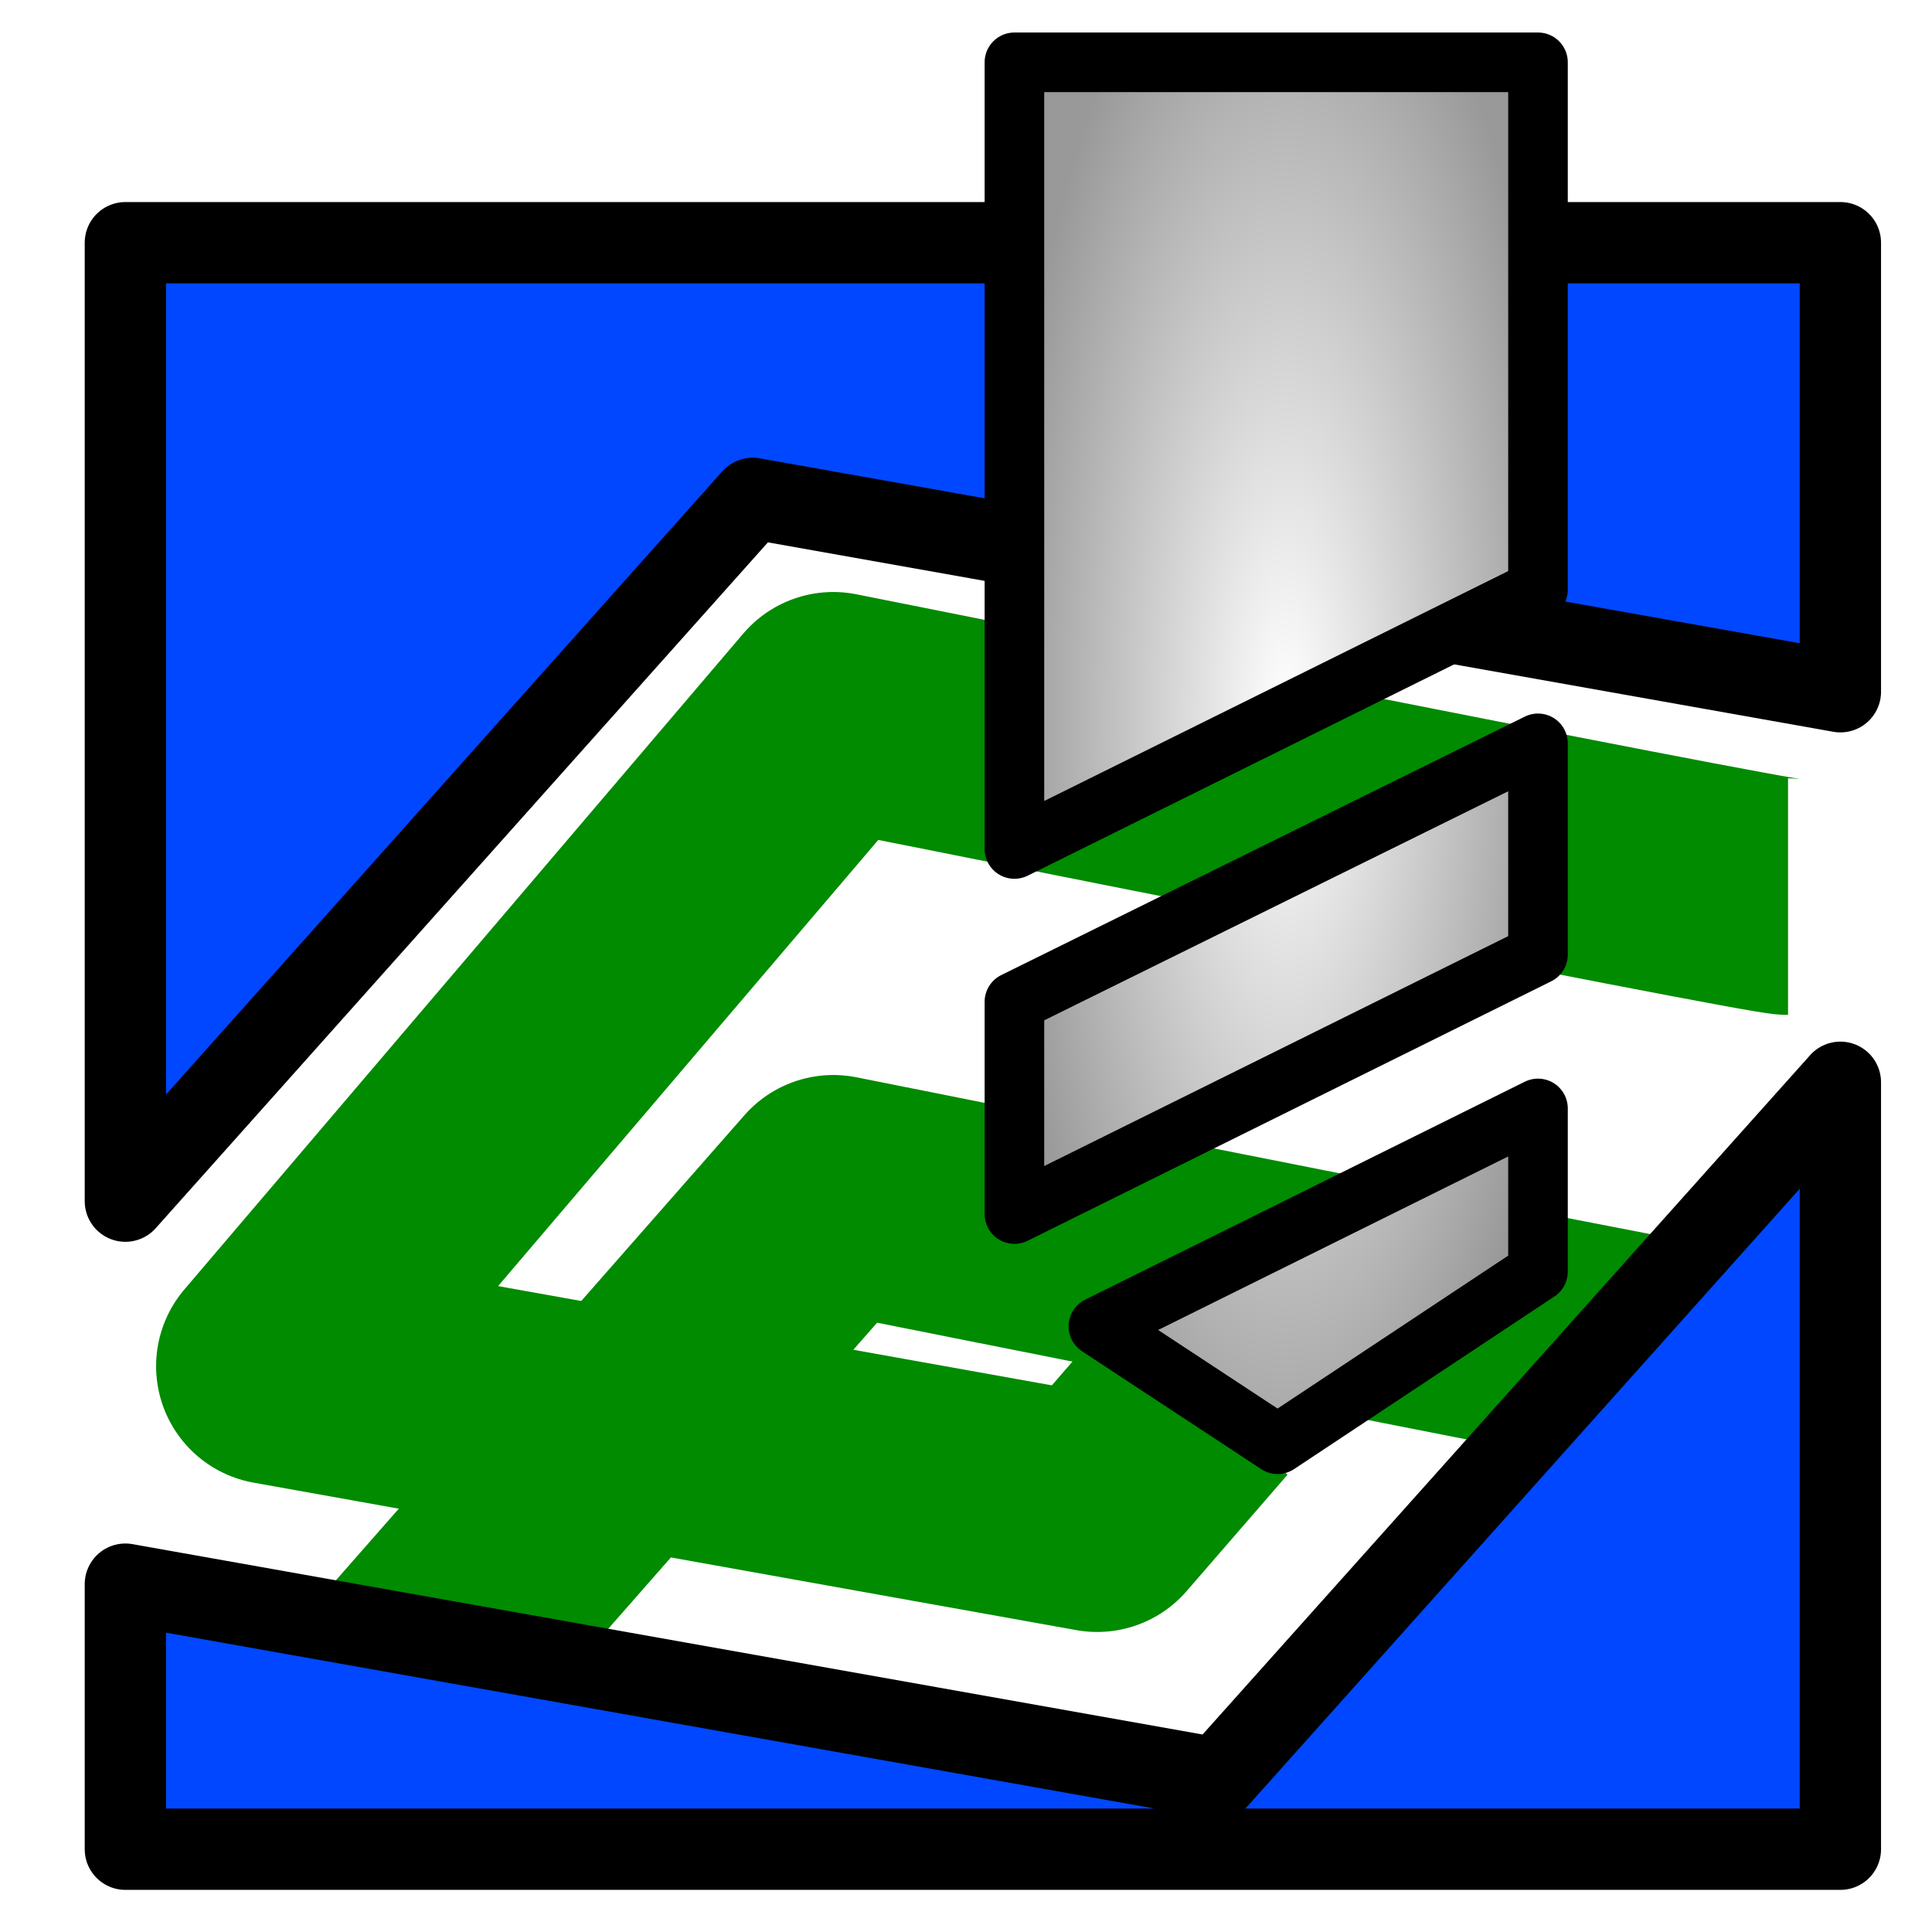
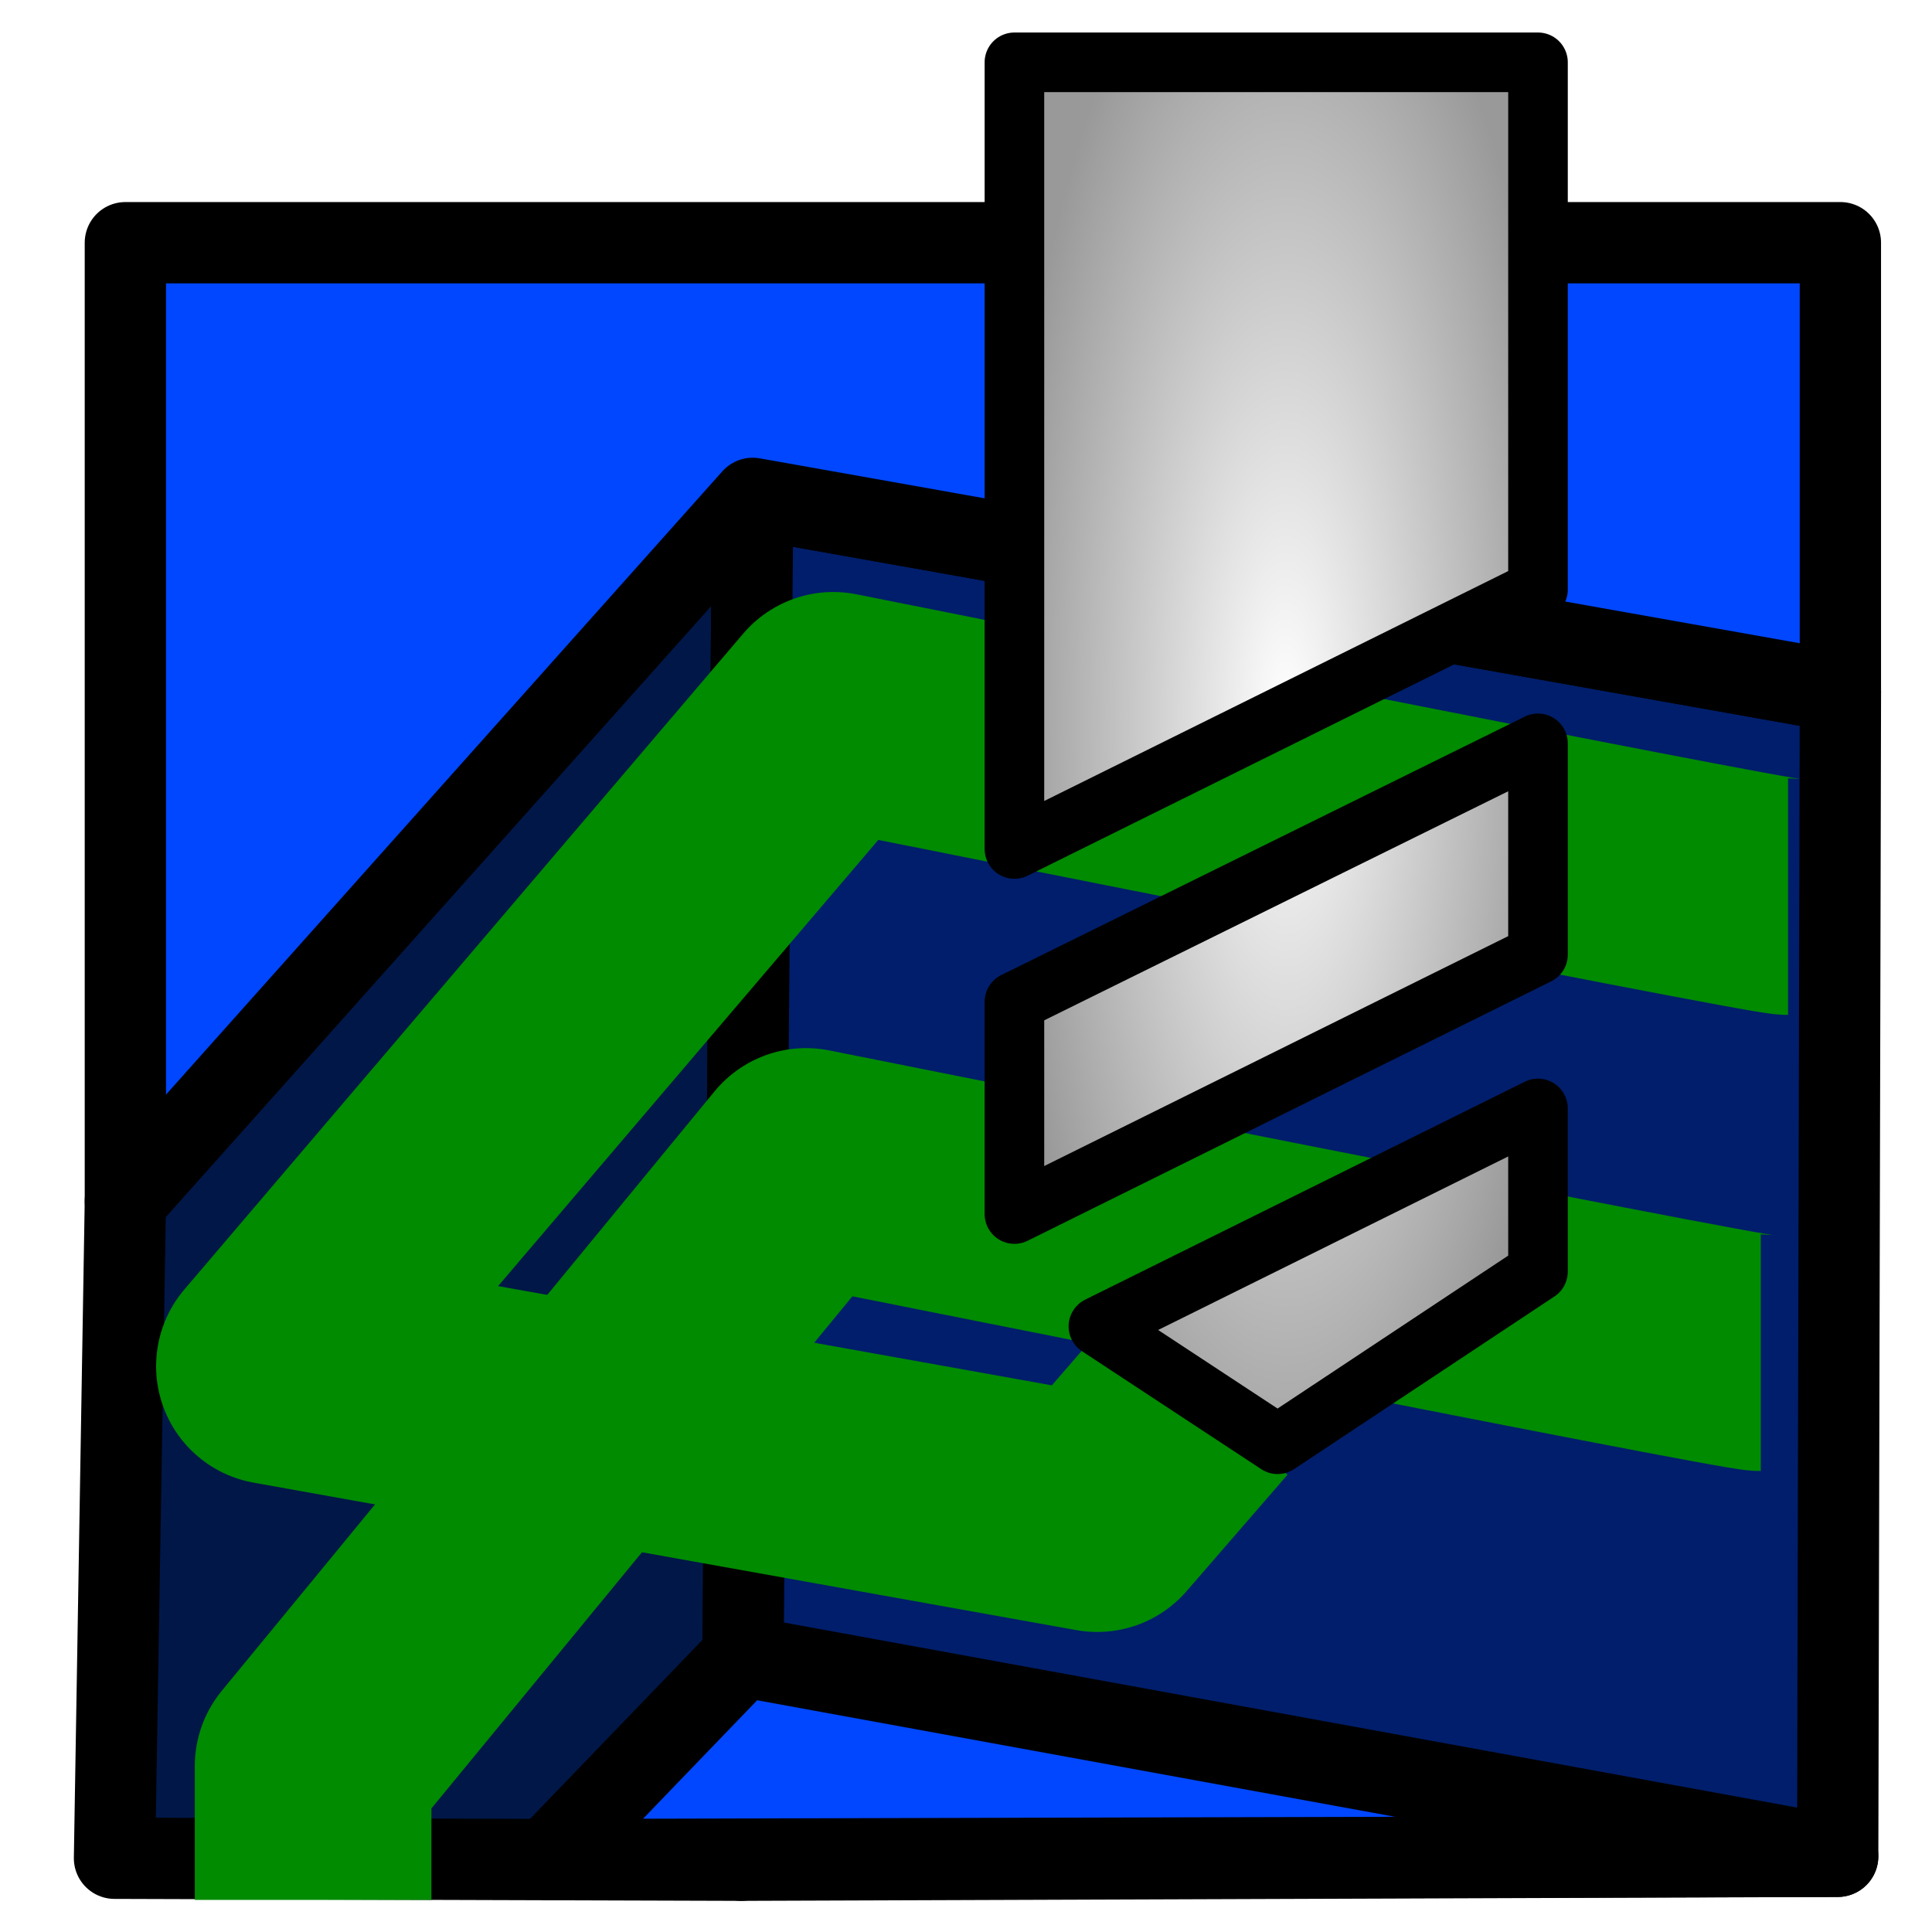
<svg xmlns="http://www.w3.org/2000/svg" xmlns:xlink="http://www.w3.org/1999/xlink" width="64px" height="64px" id="svg2816" version="1.1">
  <defs id="defs2818">
    <linearGradient id="linearGradient4513">
      <stop style="stop-color:#ffffff;stop-opacity:1;" offset="0" id="stop4515" />
      <stop style="stop-color:#999999;stop-opacity:1;" offset="1" id="stop4517" />
    </linearGradient>
    <linearGradient id="linearGradient3681">
      <stop id="stop3697" offset="0" style="stop-color:#fff110;stop-opacity:1;" />
      <stop style="stop-color:#cf7008;stop-opacity:1;" offset="1" id="stop3685" />
    </linearGradient>
    <pattern patternTransform="matrix(0.6764373,-0.8182915,2.457831,1.884455,-26.45061,18.29495)" id="pattern5231" xlink:href="#Strips1_1-4" />
    <pattern id="Strips1_1-4" patternTransform="matrix(0.6677284,-1.003708,2.426188,2.311455,3.476099,3.534923)" height="1" width="2" patternUnits="userSpaceOnUse">
      <rect id="rect4483-4" height="2" width="1" y="-0.5" x="0" style="fill:black;stroke:none" />
    </pattern>
    <pattern patternTransform="matrix(0.6677284,-1.003708,2.426188,2.311455,39.61838,8.96928)" id="pattern5231-4" xlink:href="#Strips1_1-6" />
    <pattern id="Strips1_1-6" patternTransform="matrix(0.6677284,-1.003708,2.426188,2.311455,3.476099,3.534923)" height="1" width="2" patternUnits="userSpaceOnUse">
      <rect id="rect4483-0" height="2" width="1" y="-0.5" x="0" style="fill:black;stroke:none" />
    </pattern>
    <pattern patternTransform="matrix(0.6651338,-1.06313,2.41676,2.448297,-49.76257,2.954681)" id="pattern5296" xlink:href="#pattern5231-3" />
    <pattern patternTransform="matrix(0.6677284,-1.003708,2.426188,2.311455,-26.33628,10.8872)" id="pattern5231-3" xlink:href="#Strips1_1-4-3" />
    <pattern id="Strips1_1-4-3" patternTransform="matrix(0.6677284,-1.003708,2.426188,2.311455,3.476099,3.534923)" height="1" width="2" patternUnits="userSpaceOnUse">
      <rect id="rect4483-4-6" height="2" width="1" y="-0.5" x="0" style="fill:black;stroke:none" />
    </pattern>
    <pattern patternTransform="matrix(0.4284489,-0.6215585,1.556767,1.431396,27.94841,13.30646)" id="pattern5330" xlink:href="#Strips1_1-9" />
    <pattern id="Strips1_1-9" patternTransform="matrix(0.6677284,-1.003708,2.426188,2.311455,3.476099,3.534923)" height="1" width="2" patternUnits="userSpaceOnUse">
      <rect id="rect4483-3" height="2" width="1" y="-0.5" x="0" style="fill:black;stroke:none" />
    </pattern>
    <linearGradient xlink:href="#linearGradient3681" id="linearGradient3687" x1="37.898" y1="41.088" x2="4.061" y2="40.169" gradientUnits="userSpaceOnUse" gradientTransform="translate(127.2727,-51.27273)" />
    <linearGradient xlink:href="#linearGradient3681" id="linearGradient3695" x1="37.894" y1="40.485" x2="59.811" y2="43.559" gradientUnits="userSpaceOnUse" gradientTransform="translate(127.2727,-51.27273)" />
    <linearGradient id="linearGradient3681-3">
      <stop id="stop3697-3" offset="0" style="stop-color:#fff110;stop-opacity:1;" />
      <stop style="stop-color:#cf7008;stop-opacity:1;" offset="1" id="stop3685-4" />
    </linearGradient>
    <linearGradient y2="43.559" x2="59.811" y1="40.485" x1="37.894" gradientTransform="translate(-37.00068,-20.48737)" gradientUnits="userSpaceOnUse" id="linearGradient3608" xlink:href="#linearGradient3681-3" />
    <linearGradient id="linearGradient4513-2">
      <stop style="stop-color:#ffffff;stop-opacity:1;" offset="0" id="stop4515-2" />
      <stop style="stop-color:#999999;stop-opacity:1;" offset="1" id="stop4517-4" />
    </linearGradient>
    <radialGradient r="23.635" fy="7.932" fx="32.152" cy="7.932" cx="32.152" gradientTransform="matrix(1,0,0,1.184116,-8.517325,-3.409757)" gradientUnits="userSpaceOnUse" id="radialGradient4538" xlink:href="#linearGradient4513-2" />
    <linearGradient id="linearGradient4513-1">
      <stop style="stop-color:#ffffff;stop-opacity:1;" offset="0" id="stop4515-8" />
      <stop style="stop-color:#999999;stop-opacity:1;" offset="1" id="stop4517-6" />
    </linearGradient>
    <radialGradient r="23.635" fy="7.932" fx="32.152" cy="7.932" cx="32.152" gradientTransform="matrix(1,0,0,1.184116,-8.517325,-3.409757)" gradientUnits="userSpaceOnUse" id="radialGradient4538-6" xlink:href="#linearGradient4513-1" />
    <linearGradient id="linearGradient4513-1-3">
      <stop style="stop-color:#ffffff;stop-opacity:1;" offset="0" id="stop4515-8-7" />
      <stop style="stop-color:#999999;stop-opacity:1;" offset="1" id="stop4517-6-5" />
    </linearGradient>
    <radialGradient r="23.635" fy="35.869" fx="32.152" cy="35.869" cx="32.152" gradientTransform="matrix(0.3949791,0,0,1.184116,-2.716491,-26.06701)" gradientUnits="userSpaceOnUse" id="radialGradient3069" xlink:href="#linearGradient4513-1-3" />
    <linearGradient id="linearGradient4513-1-2">
      <stop style="stop-color:#ffffff;stop-opacity:1;" offset="0" id="stop4515-8-6" />
      <stop style="stop-color:#999999;stop-opacity:1;" offset="1" id="stop4517-6-6" />
    </linearGradient>
    <radialGradient r="23.635" fy="35.869" fx="32.152" cy="35.869" cx="32.152" gradientTransform="matrix(0.3949791,0,0,1.184116,-2.716491,-26.06701)" gradientUnits="userSpaceOnUse" id="radialGradient3102" xlink:href="#linearGradient4513-1-2" />
    <radialGradient xlink:href="#linearGradient4513-1" id="radialGradient3132" gradientUnits="userSpaceOnUse" gradientTransform="matrix(0.3949791,0,0,1.184116,29.90015,-9.43093)" cx="32.152" cy="27.951" fx="32.152" fy="27.951" r="23.635" />
  </defs>
  <g id="layer1">
-     <path style="color:#000000;display:inline;overflow:visible;visibility:visible;fill:none;stroke:#008b00;stroke-width:7.838;stroke-linecap:butt;stroke-linejoin:round;stroke-miterlimit:4;stroke-dasharray:none;stroke-dashoffset:0;stroke-opacity:1;marker:none;enable-background:accumulate" d="m 59.231,45.701 c -0.771,0 -31.627,-6.171 -31.627,-6.171 L 10.89,58.557" id="path3120-7" />
-     <path style="color:#000000;fill:#0047ff;fill-opacity:1;fill-rule:nonzero;stroke:#000000;stroke-width:2.693;stroke-linecap:butt;stroke-linejoin:round;stroke-miterlimit:4;stroke-opacity:1;stroke-dasharray:none;stroke-dashoffset:0;marker:none;visibility:visible;display:inline;overflow:visible;enable-background:accumulate" d="m 4.153,8.04 0,31.75 20.781,-23.281 36.031,6.406 0,-14.875 -56.812,0 z m 56.812,27.813 -20.625,23.062 -36.187,-6.438 0,8.781 56.812,0 0,-25.406 z" id="rect3105" />
+     <path style="color:#000000;clip-rule:nonzero;display:inline;overflow:visible;visibility:visible;opacity:1;isolation:auto;mix-blend-mode:normal;color-interpolation:sRGB;color-interpolation-filters:linearRGB;solid-color:#000000;solid-opacity:1;fill:#001748;fill-opacity:1;fill-rule:nonzero;stroke:#000000;stroke-width:2.693;stroke-linecap:butt;stroke-linejoin:round;stroke-miterlimit:4;stroke-dasharray:none;stroke-dashoffset:0;stroke-opacity:1;marker:none;color-rendering:auto;image-rendering:auto;shape-rendering:auto;text-rendering:auto;enable-background:accumulate" d="M 4.153,39.79 3.793,61.557 24.556,61.622 24.935,16.509 Z" id="path4213" />
+     <path style="color:#000000;clip-rule:nonzero;display:inline;overflow:visible;visibility:visible;opacity:1;isolation:auto;mix-blend-mode:normal;color-interpolation:sRGB;color-interpolation-filters:linearRGB;solid-color:#000000;solid-opacity:1;fill:#001e6b;fill-opacity:1;fill-rule:nonzero;stroke:#000000;stroke-width:2.693;stroke-linecap:butt;stroke-linejoin:round;stroke-miterlimit:4;stroke-dasharray:none;stroke-dashoffset:0;stroke-opacity:1;marker:none;color-rendering:auto;image-rendering:auto;shape-rendering:auto;text-rendering:auto;enable-background:accumulate" d="m 24.935,16.509 36.031,6.406 -0.09,38.578 -36.32,0.129 z" id="path4215" />
+     <path style="color:#000000;display:inline;overflow:visible;visibility:visible;fill:none;stroke:#008b00;stroke-width:7.838;stroke-linecap:butt;stroke-linejoin:round;stroke-miterlimit:4;stroke-dasharray:none;stroke-dashoffset:0;stroke-opacity:1;marker:none;enable-background:accumulate" d="m 58.327,44.81 c -0.771,0 -31.627,-6.171 -31.627,-6.171 l -16.328,19.863 0,4.435" id="path3120-7" />
+     <path style="color:#000000;fill:#0047ff;fill-opacity:1;fill-rule:nonzero;stroke:#000000;stroke-width:2.693;stroke-linecap:butt;stroke-linejoin:round;stroke-miterlimit:4;stroke-opacity:1;stroke-dasharray:none;stroke-dashoffset:0;marker:none;visibility:visible;display:inline;overflow:visible;enable-background:accumulate" d="m 4.153,8.04 0,31.75 20.781,-23.281 36.031,6.406 0,-14.875 -56.812,0 z" id="path4211" />
    <path style="color:#000000;display:inline;overflow:visible;visibility:visible;fill:none;stroke:#008b00;stroke-width:7.838;stroke-linecap:butt;stroke-linejoin:round;stroke-miterlimit:4;stroke-dasharray:none;stroke-dashoffset:0;stroke-opacity:1;marker:none;enable-background:accumulate" d="m 59.231,29.701 c -0.771,0 -31.627,-6.171 -31.627,-6.171 L 9.09,45.257 36.346,50.142 39.689,46.285" id="path3120" />
    <path style="color:#000000;fill:url(#radialGradient3132);fill-opacity:1;fill-rule:nonzero;stroke:#000000;stroke-width:1.974;stroke-linecap:butt;stroke-linejoin:round;stroke-miterlimit:4;stroke-opacity:1;stroke-dasharray:none;stroke-dashoffset:0;marker:none;visibility:visible;display:inline;overflow:visible;enable-background:accumulate" d="m 33.604,2.064 0,17.466 c 0,0 0,1.311 0,8.594 l 17.344,-8.594 0,-1.906 0,-15.56 z m 17.344,22.56 -17.344,8.562 0,7.031 17.344,-8.594 z m 0,12.094 -14.562,7.219 5.937,3.906 8.625,-5.719 z" id="rect4417" />
+     <path style="fill:#0047ff;fill-rule:nonzero;stroke:#000000;stroke-width:2.693;stroke-linecap:butt;stroke-linejoin:round;stroke-opacity:1;color:#000000;clip-rule:nonzero;display:inline;overflow:visible;visibility:visible;opacity:1;isolation:auto;mix-blend-mode:normal;color-interpolation:sRGB;color-interpolation-filters:linearRGB;solid-color:#000000;solid-opacity:1;fill-opacity:1;stroke-miterlimit:4;stroke-dasharray:none;stroke-dashoffset:0;marker:none;filter-blend-mode:normal;filter-gaussianBlur-deviation:0;color-rendering:auto;image-rendering:auto;shape-rendering:auto;text-rendering:auto;enable-background:accumulate" d="M 60.875,61.493 24.613,54.869 18.128,61.602 Z" id="path4236" />
  </g>
</svg>
